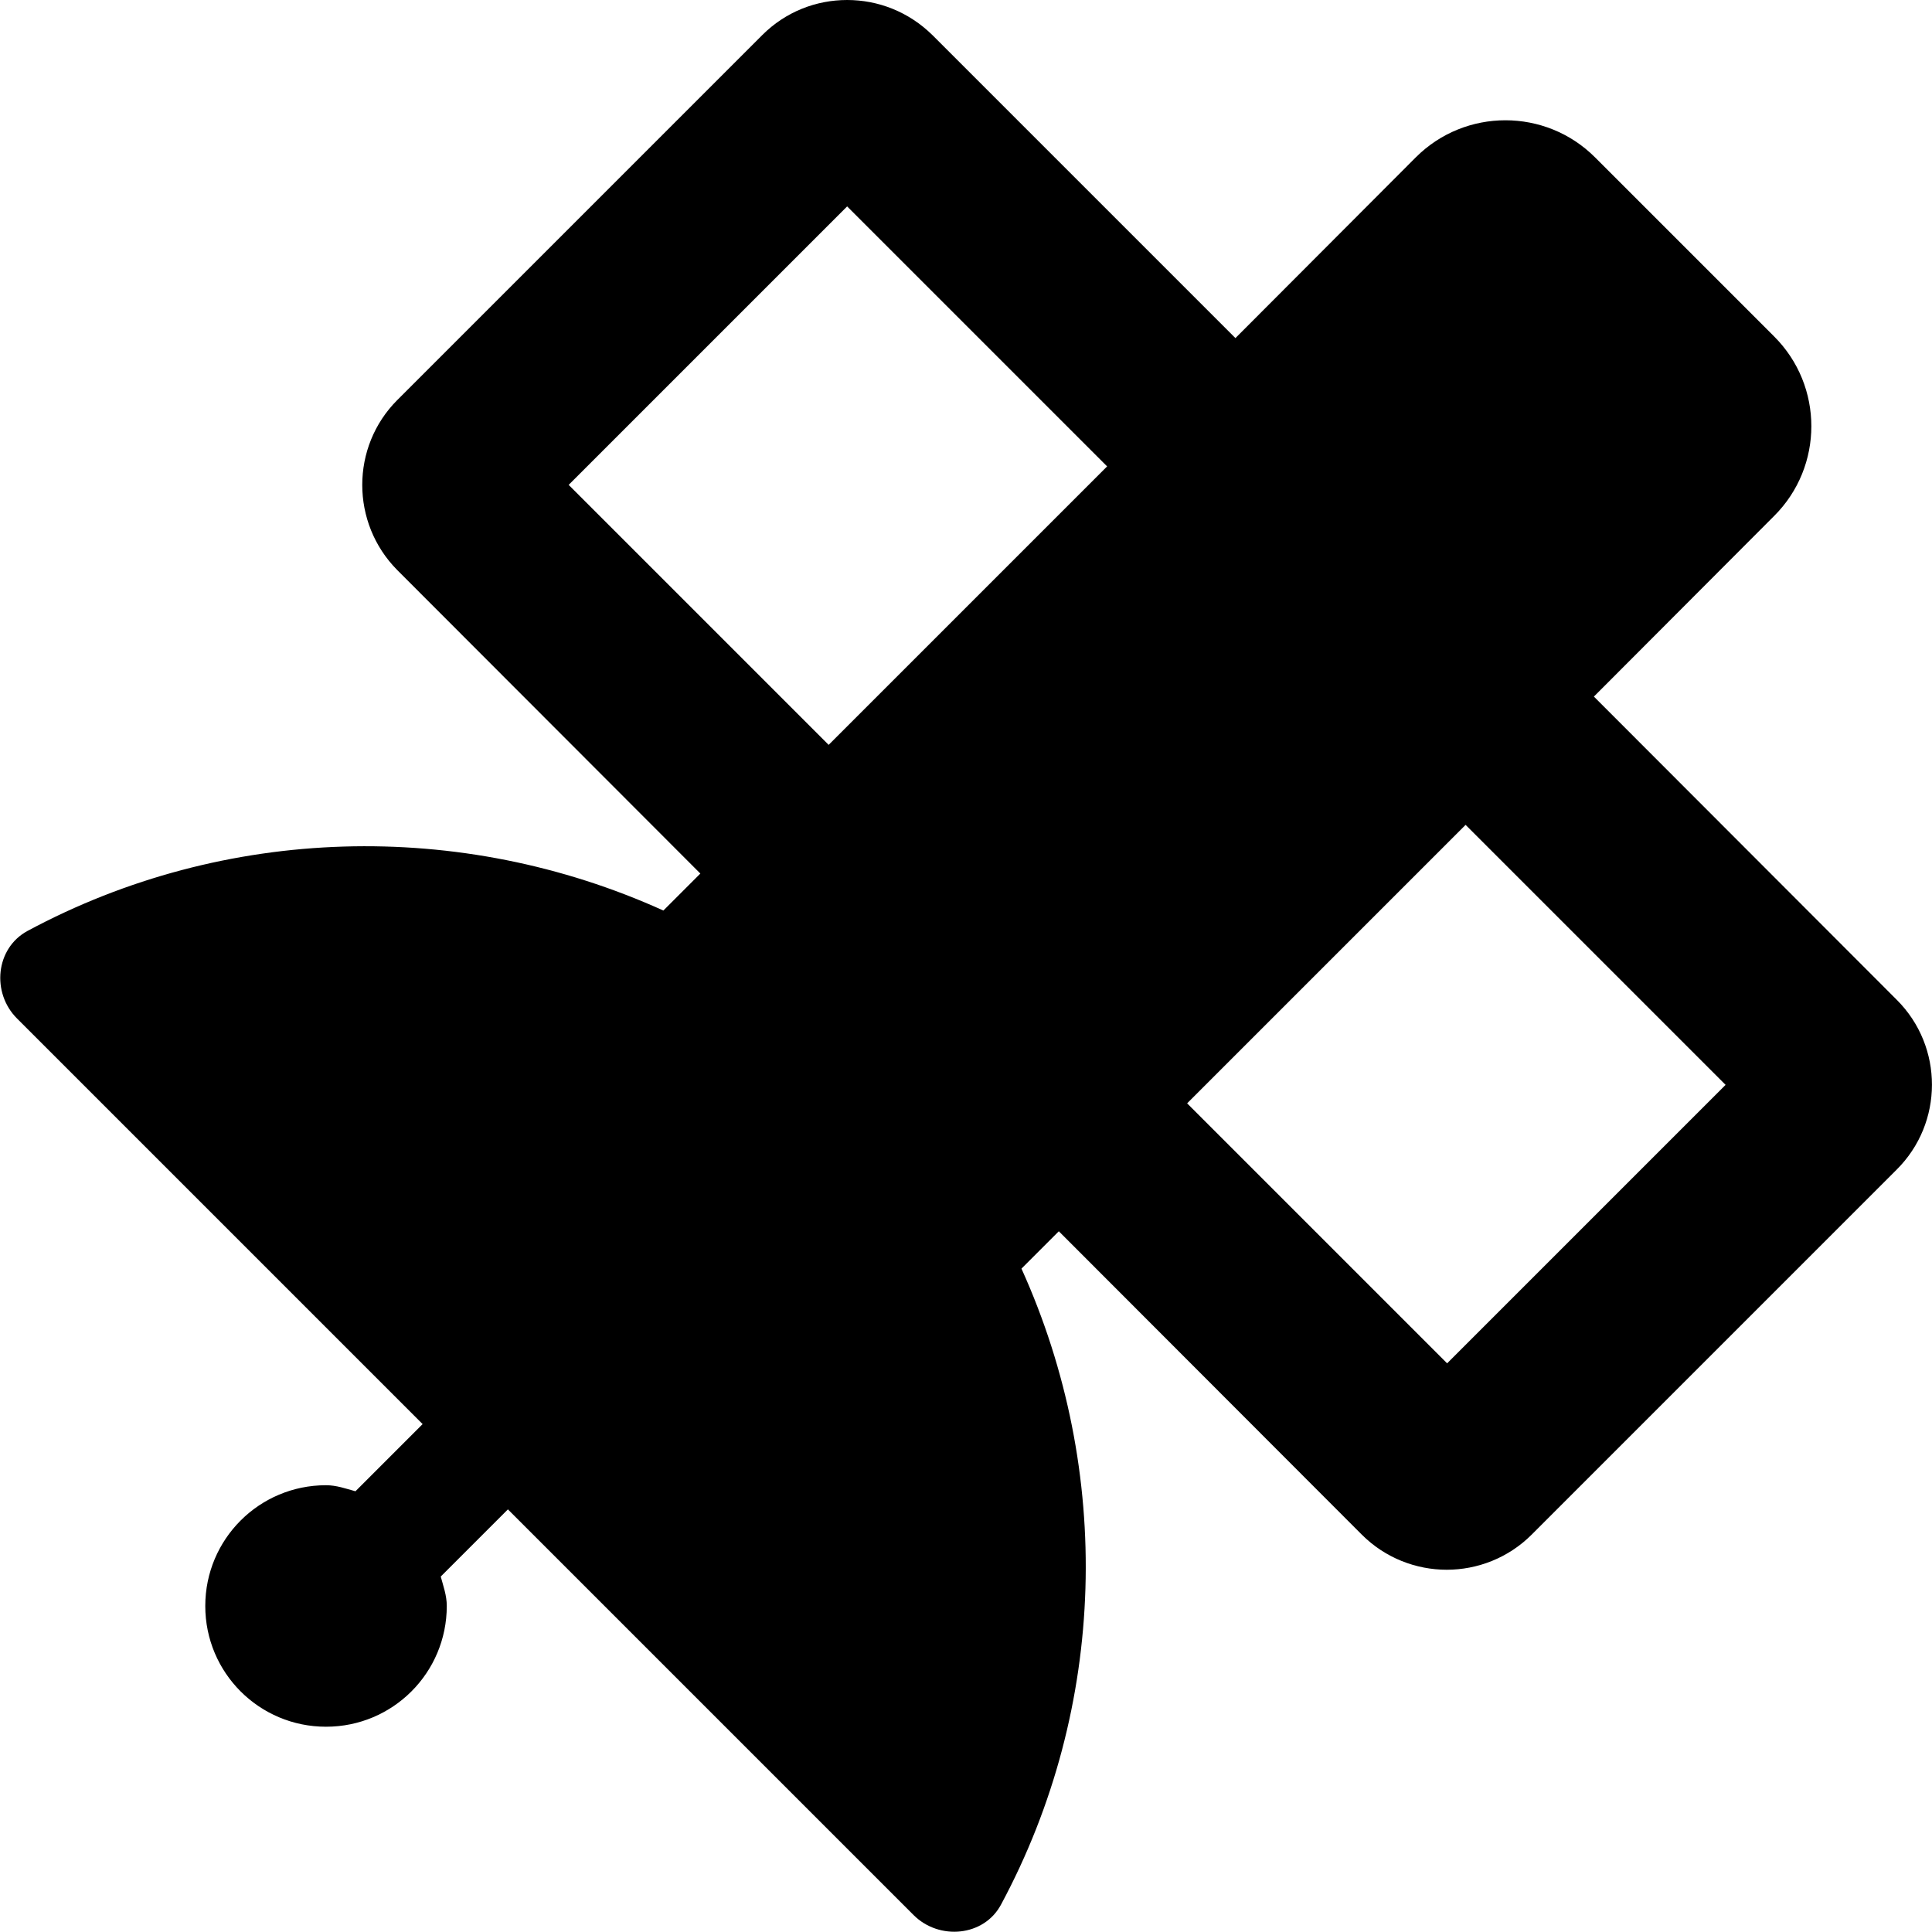
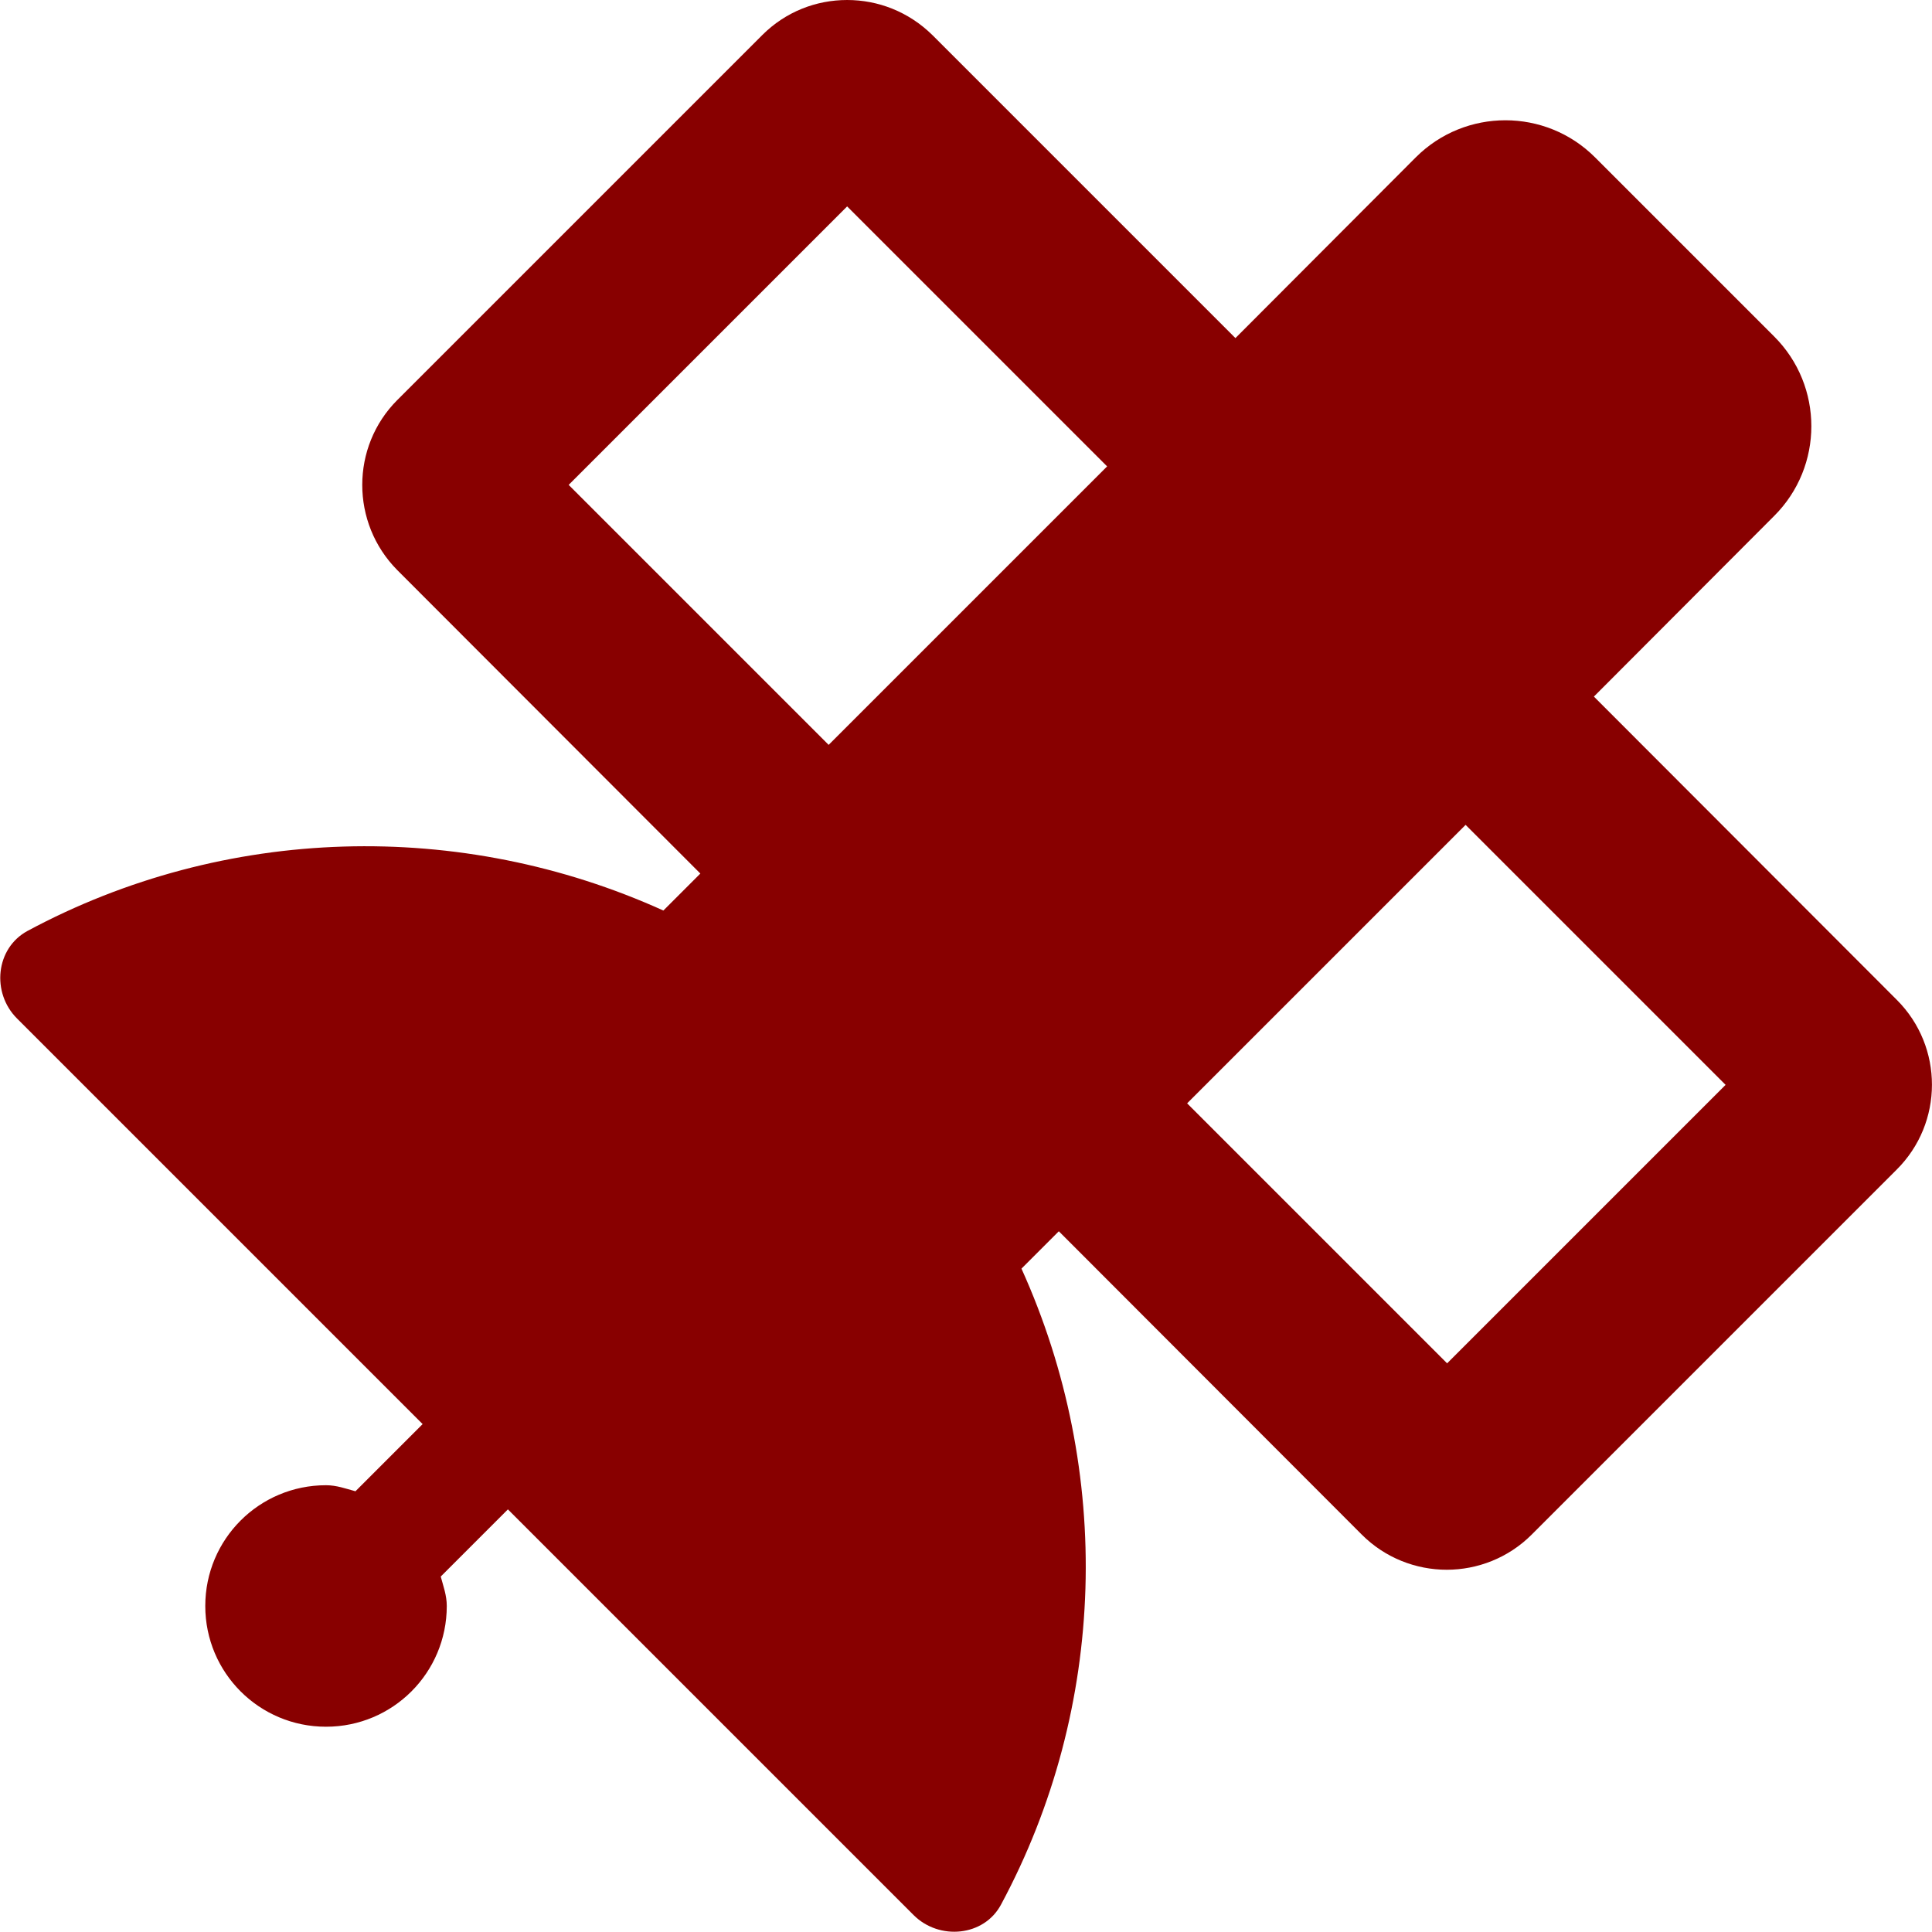
- <svg xmlns="http://www.w3.org/2000/svg" aria-hidden="true" focusable="false" data-prefix="fas" data-icon="satellite" class="svg-inline--fa fa-satellite fa-w-16" role="img" viewBox="0 0 512 512">
+ <svg xmlns="http://www.w3.org/2000/svg" color="#800" aria-hidden="true" focusable="false" data-prefix="fas" data-icon="satellite" class="svg-inline--fa fa-satellite fa-w-16" role="img" viewBox="0 0 512 512">
  <path fill="currentColor" d="M502.7 265l-80.3-80.4 47.8-47.9c13.1-13.1 13.1-34.4 0-47.5l-47.5-47.5c-13.1-13.1-34.4-13.1-47.5 0l-47.8 47.9-80.3-80.3C240.8 3.1 232.7 0 224.5 0S208.2 3.1 202 9.3L105.3 106c-12.4 12.4-12.4 32.6 0 45.1l80.3 80.4-9.8 9.8C122.1 217 59.6 218.6 7.3 246.7c-8.5 4.6-9.6 16.4-2.8 23.2L112 377.4l-17.8 17.8c-2.6-.7-5-1.6-7.8-1.6-17.7 0-32 14.3-32 32s14.3 32 32 32 32-14.3 32-32c0-2.8-.9-5.2-1.6-7.8l17.8-17.8 107.5 107.5c6.8 6.8 18.7 5.7 23.2-2.8 28.1-52.3 29.7-114.8 5.4-168.5l9.9-9.9 80.3 80.4c6.2 6.2 14.4 9.3 22.5 9.3s16.3-3.1 22.5-9.3l96.7-96.7c12.5-12.4 12.5-32.6.1-45zm-352-136.5l73.8-73.8 68.9 68.9-73.8 73.8-68.9-68.9zm232.8 232.8l-68.9-68.9 73.8-73.8 68.9 68.9-73.8 73.8z" />
</svg>
